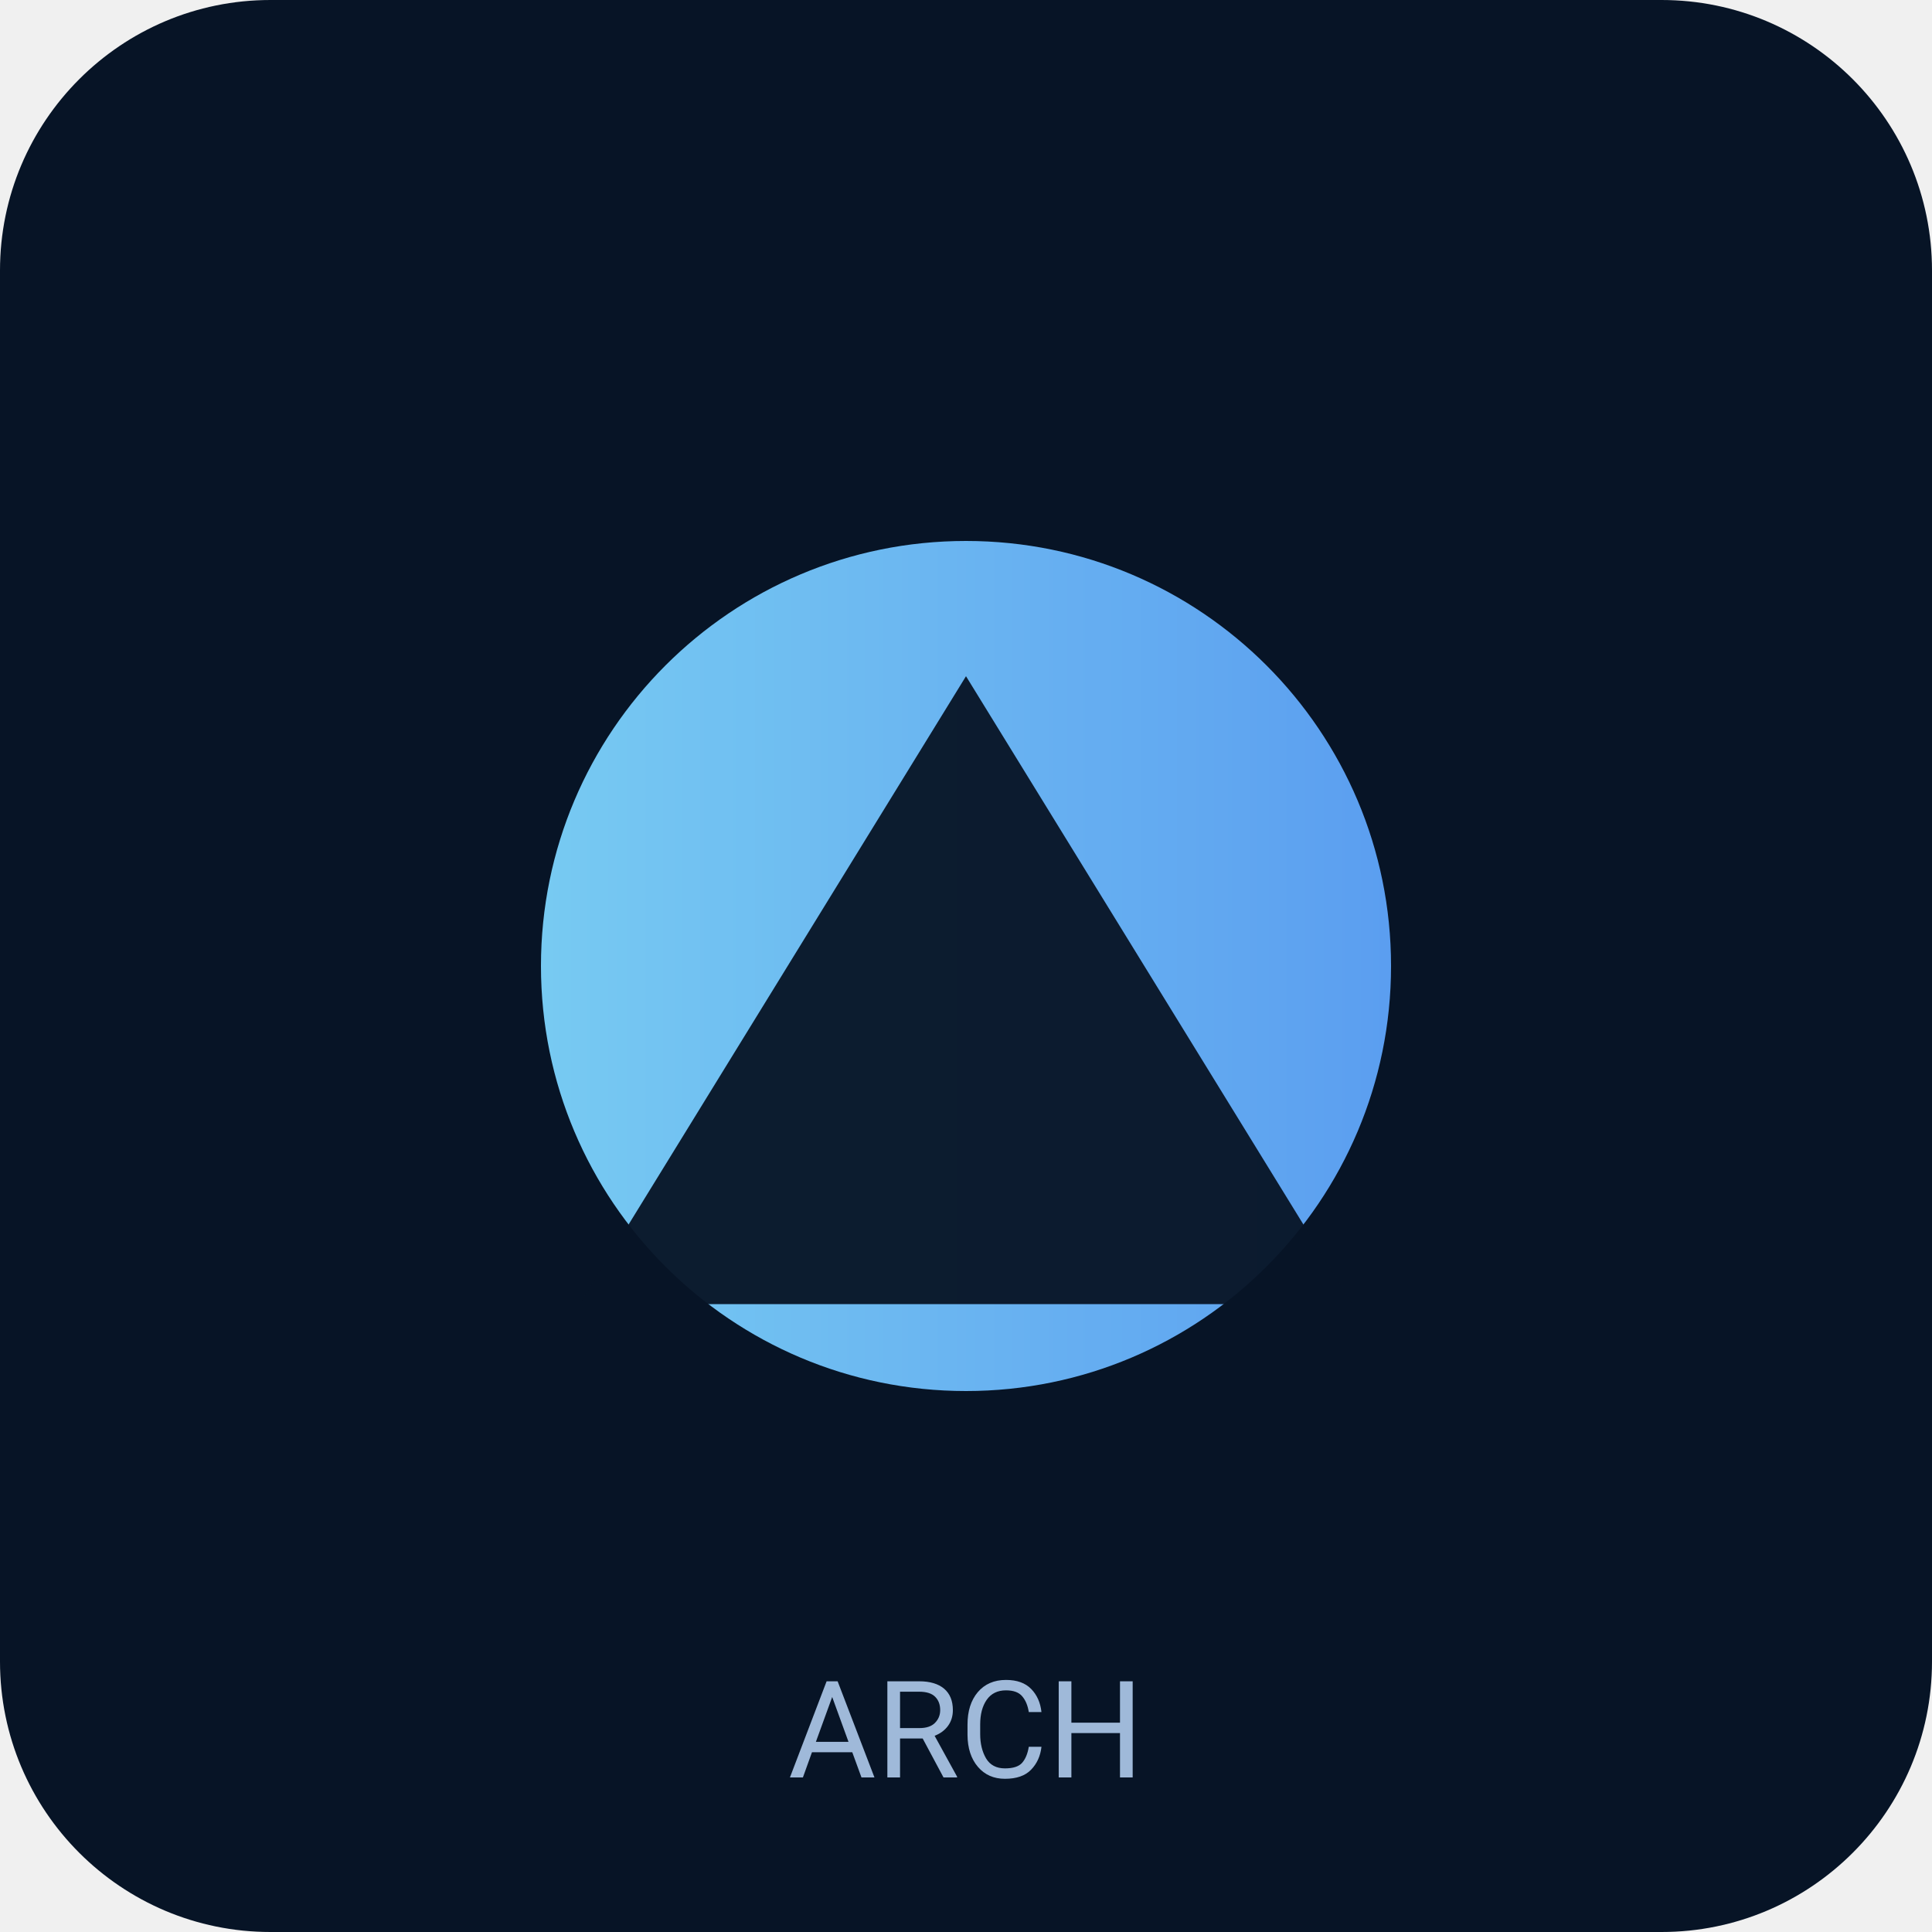
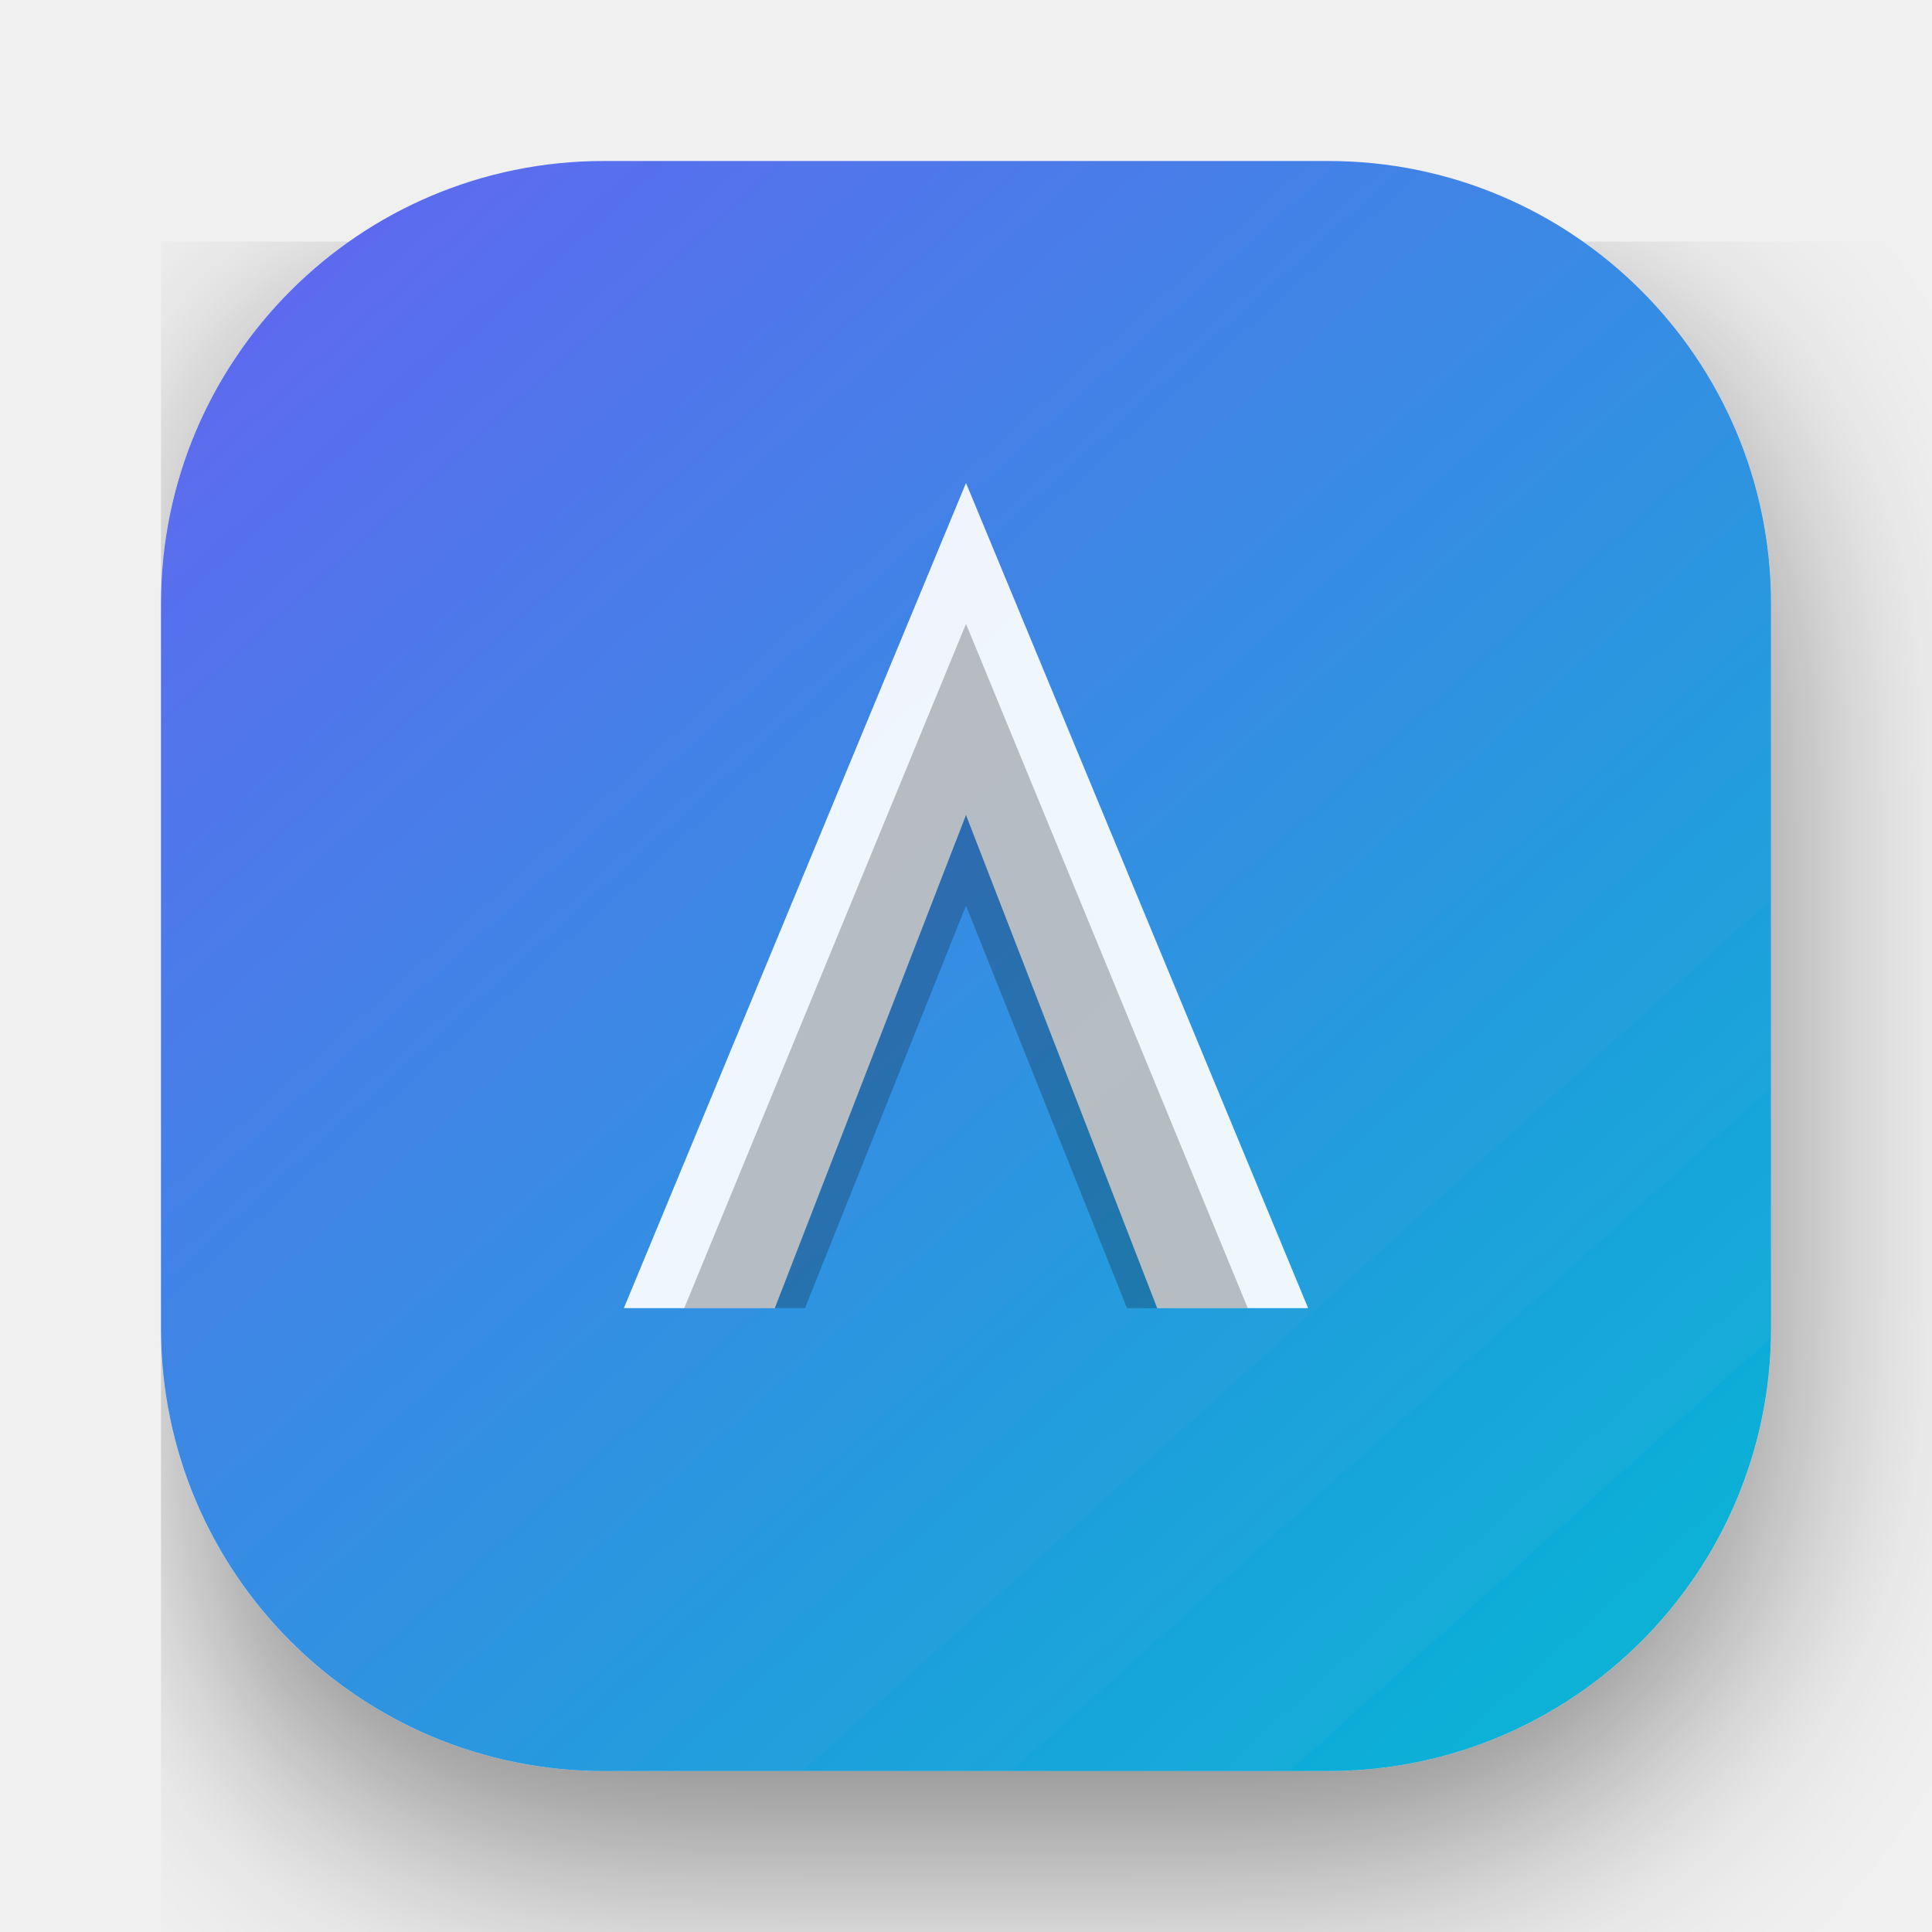
- <svg xmlns="http://www.w3.org/2000/svg" viewBox="0 0 200 200">
+ <svg xmlns="http://www.w3.org/2000/svg" width="96" height="96" viewBox="0 0 96 96" fill="none">
  <defs>
-     <linearGradient id="g" x1="0" x2="1">
-       <stop offset="0" stop-color="#7dd3fc" />
-       <stop offset="1" stop-color="#60a5fa" />
+     <linearGradient id="g" x1="12" y1="8" x2="84" y2="88" gradientUnits="userSpaceOnUse">
+       <stop stop-color="#6366f1" />
+       <stop offset="1" stop-color="#06b6d4" />
    </linearGradient>
+     <filter id="shadow" x="0" y="0" width="160%" height="160%" color-interpolation-filters="sRGB">
+       <feDropShadow dx="0" dy="4" stdDeviation="6" flood-color="#000" flood-opacity="0.45" />
+     </filter>
  </defs>
-   <rect width="200" height="200" rx="28" fill="#071426" />
-   <g transform="translate(40,40)">
-     <circle cx="60" cy="60" r="44" fill="url(#g)" opacity="0.95" />
-     <path d="M20 95 L60 30 L100 95 Z" fill="#071426" opacity="0.95" />
-   </g>
-   <text x="50%" y="92%" font-family="Segoe UI,Roboto,Arial" font-size="14" fill="#9fb9d9" text-anchor="middle">ARCH</text>
+   <rect x="8" y="8" width="80" height="80" rx="22" fill="url(#g)" filter="url(#shadow)" />
+   <path d="M31 65L48 24L65 65H57.5L48 40.5L38.5 65H31Z" fill="white" fill-opacity="0.92" />
+   <path d="M34 65L48 31L62 65H56L48 45L40 65H34Z" fill="#0f1115" fill-opacity="0.25" />
</svg>
